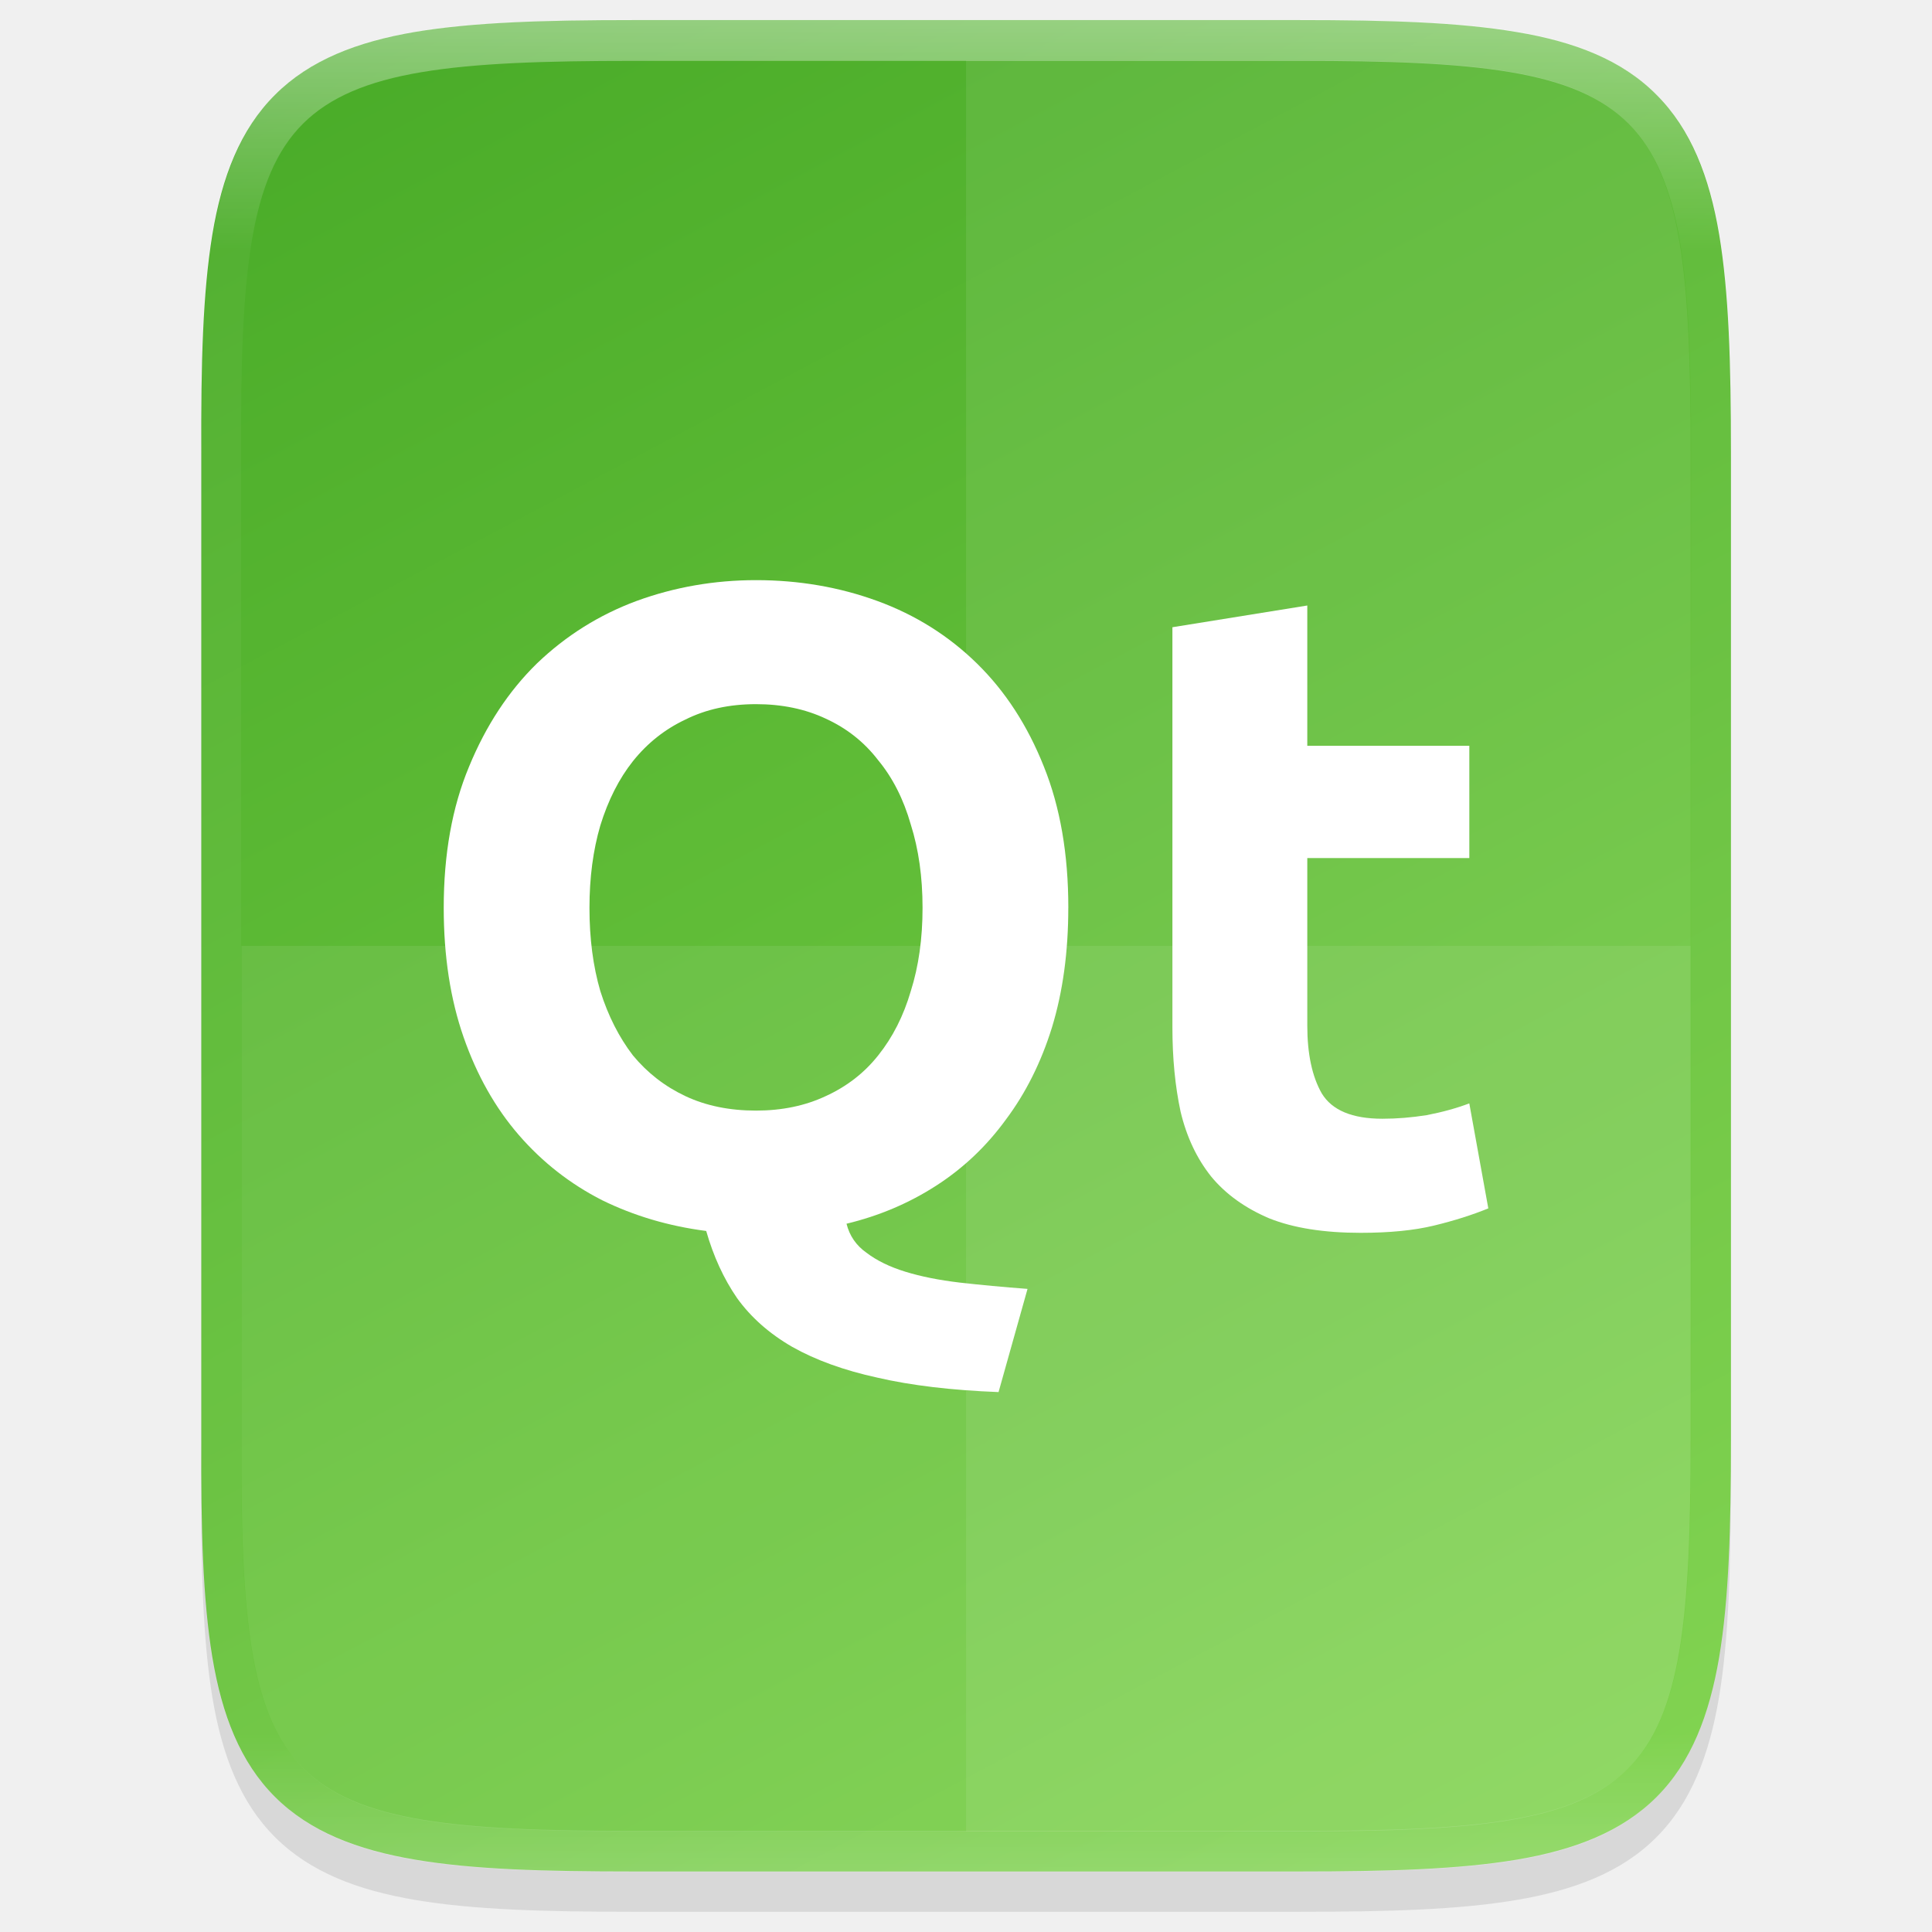
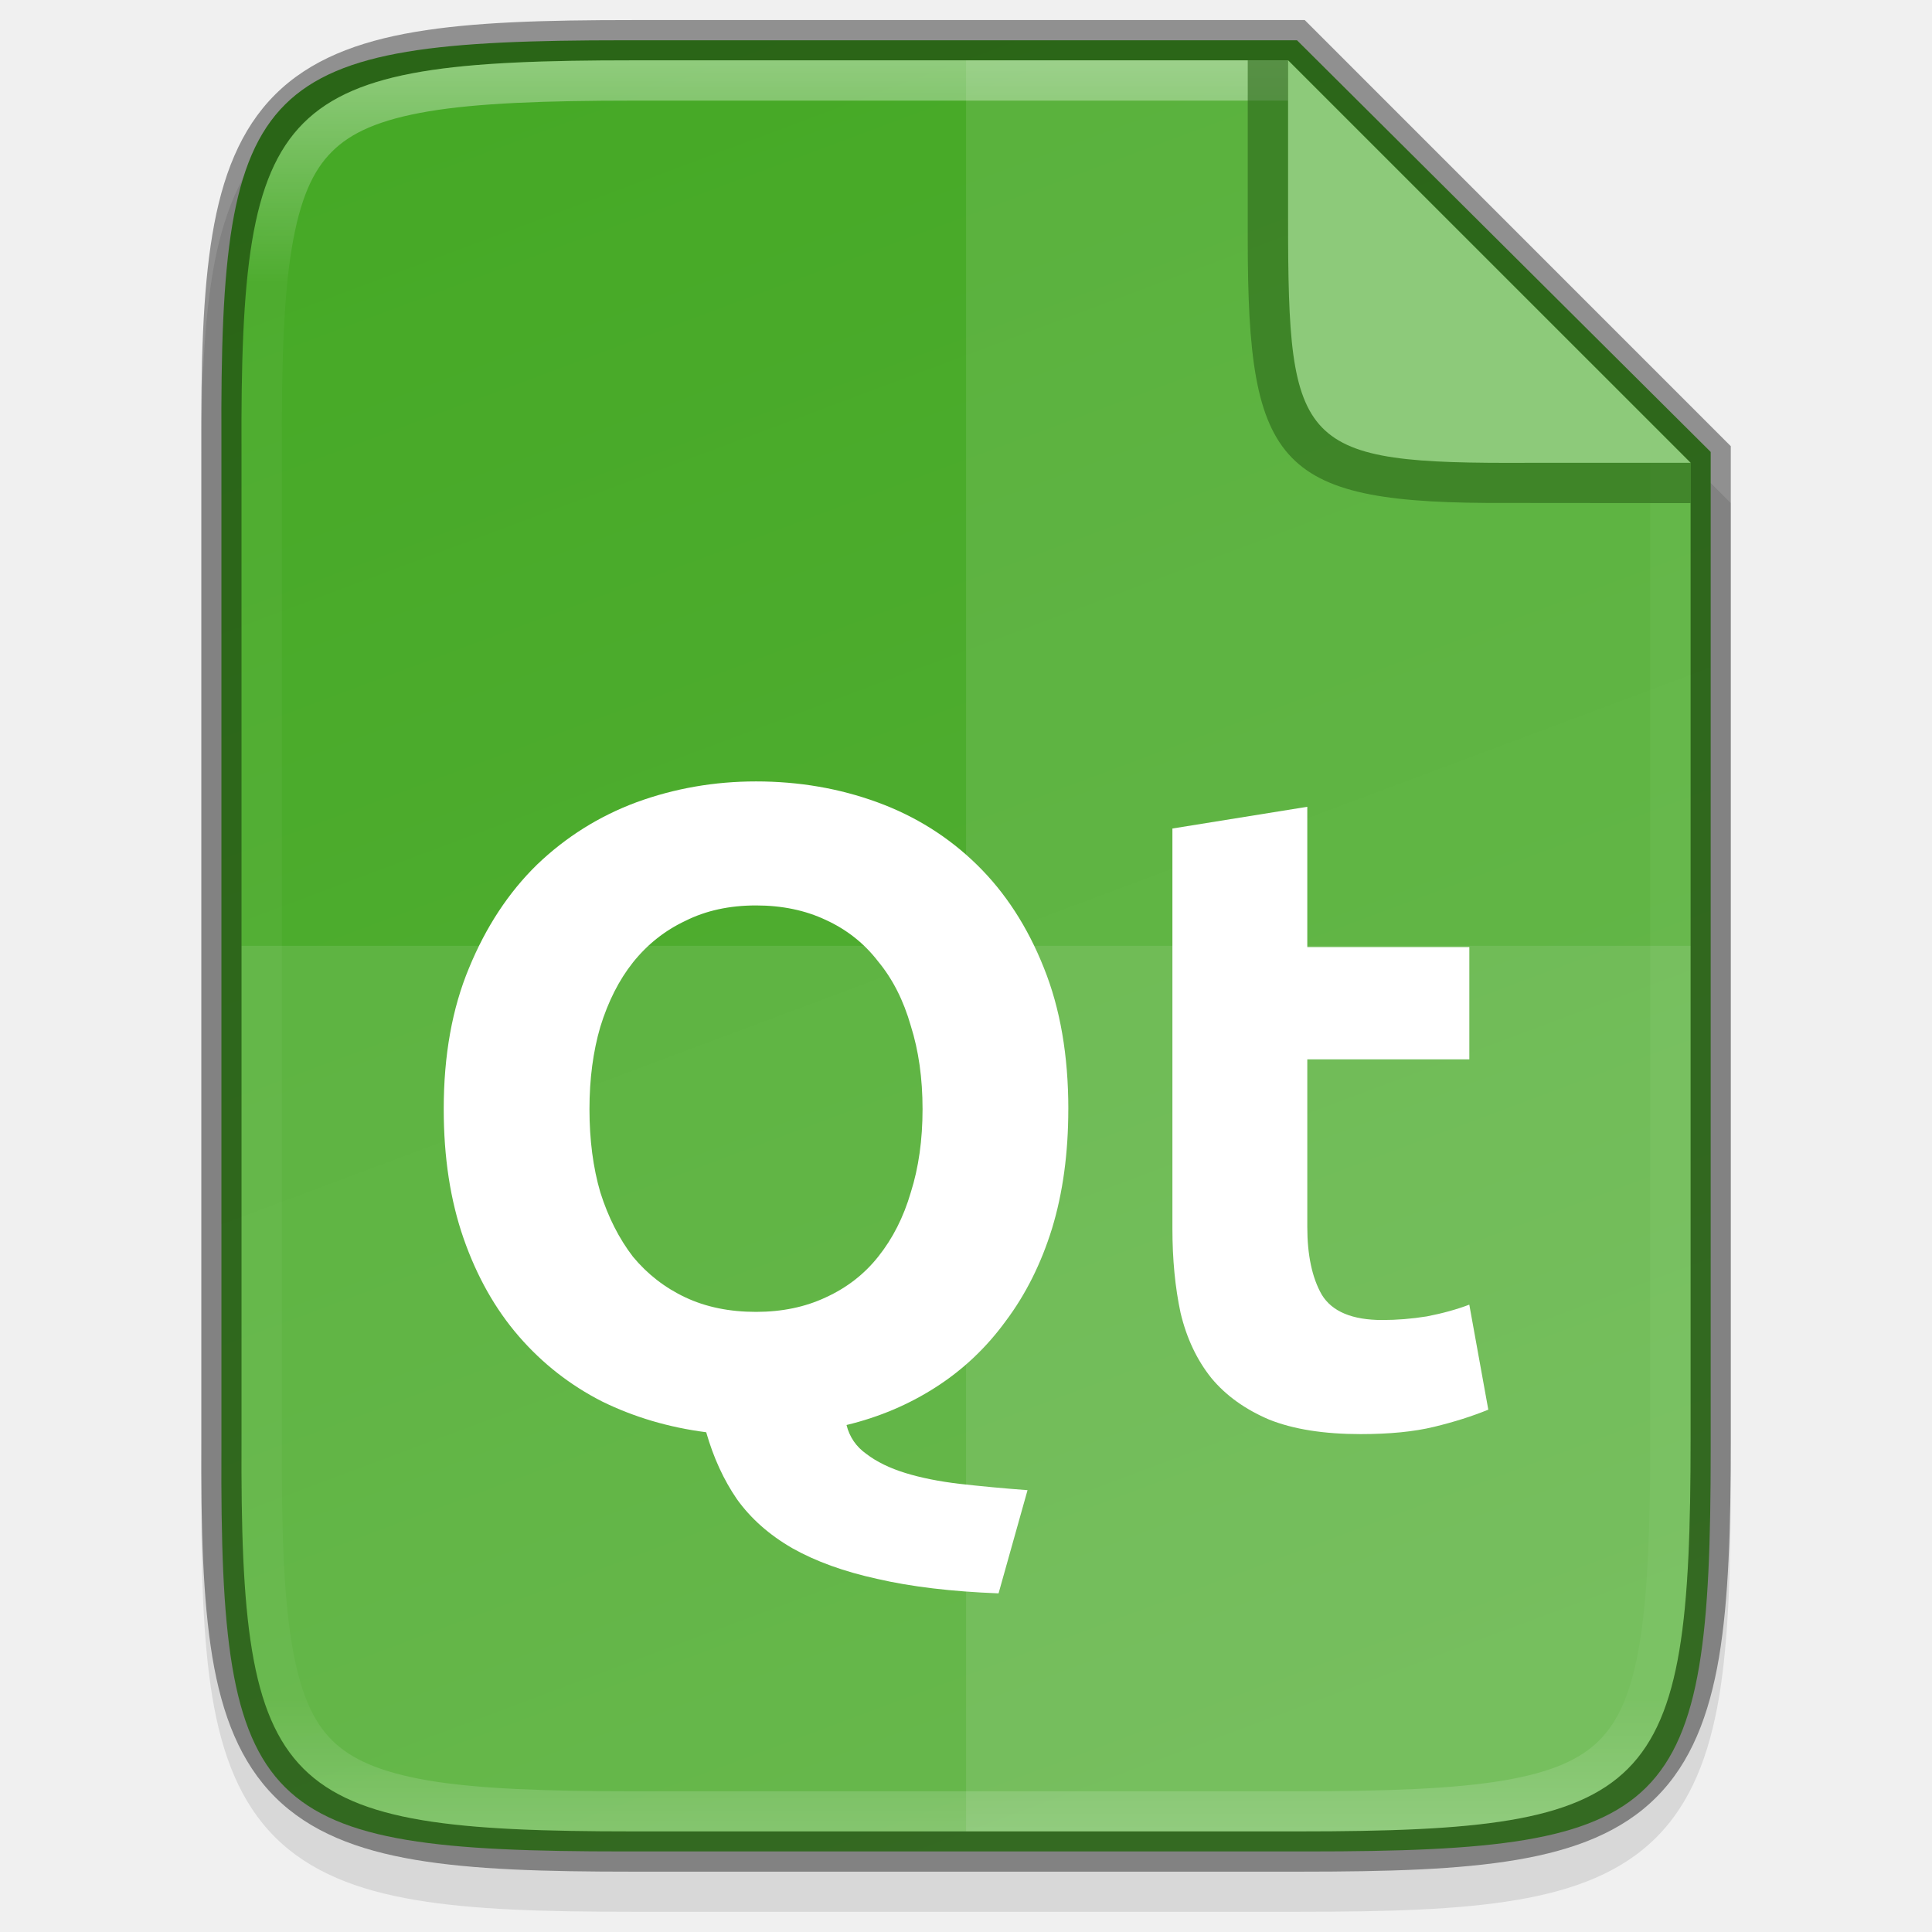
<svg xmlns="http://www.w3.org/2000/svg" xmlns:xlink="http://www.w3.org/1999/xlink" height="48" viewBox="0 0 12.7 12.7" width="48" version="1.1" id="svg35">
  <defs id="defs39">
    <clipPath clipPathUnits="userSpaceOnUse" id="clipPath994">
      <path style="color:#000000;display:inline;overflow:visible;visibility:visible;fill:#cdcdcd;fill-opacity:1;fill-rule:nonzero;stroke:none;stroke-width:2;stroke-miterlimit:4;stroke-dasharray:none;stroke-opacity:1;marker:none;enable-background:accumulate" d="m 335.731,62 c -8.824,0 -9.774,0.906 -9.73,9.748 V 84 96.252 c -0.043,8.842 0.906,9.748 9.73,9.748 h 16.539 c 8.824,0 9.73,-0.906 9.73,-9.748 V 84 71.748 C 362.001,62.906 361.094,62 352.27,62 Z" id="path996" />
    </clipPath>
    <clipPath clipPathUnits="userSpaceOnUse" id="clipPath994-3">
      <path style="color:#000000;display:inline;overflow:visible;visibility:visible;fill:#cdcdcd;fill-opacity:1;fill-rule:nonzero;stroke:none;stroke-width:2;stroke-miterlimit:4;stroke-dasharray:none;stroke-opacity:1;marker:none;enable-background:accumulate" d="m 335.731,62 c -8.824,0 -9.774,0.906 -9.73,9.748 V 84 96.252 c -0.043,8.842 0.906,9.748 9.73,9.748 h 16.539 c 8.824,0 9.73,-0.906 9.73,-9.748 V 84 71.748 C 362.001,62.906 361.094,62 352.27,62 Z" id="path996-6" />
    </clipPath>
    <clipPath clipPathUnits="userSpaceOnUse" id="clipPath994-36">
      <path style="color:#000000;display:inline;overflow:visible;visibility:visible;fill:#cdcdcd;fill-opacity:1;fill-rule:nonzero;stroke:none;stroke-width:2;stroke-miterlimit:4;stroke-dasharray:none;stroke-opacity:1;marker:none;enable-background:accumulate" d="m 335.731,62 c -8.824,0 -9.774,0.906 -9.73,9.748 V 84 96.252 c -0.043,8.842 0.906,9.748 9.73,9.748 h 16.539 c 8.824,0 9.73,-0.906 9.73,-9.748 V 84 71.748 C 362.001,62.906 361.094,62 352.27,62 Z" id="path996-7" />
    </clipPath>
    <clipPath clipPathUnits="userSpaceOnUse" id="clipPath994-35">
      <path style="color:#000000;display:inline;overflow:visible;visibility:visible;fill:#cdcdcd;fill-opacity:1;fill-rule:nonzero;stroke:none;stroke-width:2;stroke-miterlimit:4;stroke-dasharray:none;stroke-opacity:1;marker:none;enable-background:accumulate" d="m 335.731,62 c -8.824,0 -9.774,0.906 -9.73,9.748 V 84 96.252 c -0.043,8.842 0.906,9.748 9.73,9.748 h 16.539 c 8.824,0 9.73,-0.906 9.73,-9.748 V 84 71.748 C 362.001,62.906 361.094,62 352.27,62 Z" id="path996-62" />
    </clipPath>
    <clipPath clipPathUnits="userSpaceOnUse" id="clipPath994-9">
      <path style="color:#000000;display:inline;overflow:visible;visibility:visible;fill:#cdcdcd;fill-opacity:1;fill-rule:nonzero;stroke:none;stroke-width:2;stroke-miterlimit:4;stroke-dasharray:none;stroke-opacity:1;marker:none;enable-background:accumulate" d="m 335.731,62 c -8.824,0 -9.774,0.906 -9.73,9.748 V 84 96.252 c -0.043,8.842 0.906,9.748 9.73,9.748 h 16.539 c 8.824,0 9.73,-0.906 9.73,-9.748 V 84 71.748 C 362.001,62.906 361.094,62 352.27,62 Z" id="path996-1" />
    </clipPath>
    <clipPath clipPathUnits="userSpaceOnUse" id="clipPath994-2">
      <path style="color:#000000;display:inline;overflow:visible;visibility:visible;fill:#cdcdcd;fill-opacity:1;fill-rule:nonzero;stroke:none;stroke-width:2;stroke-miterlimit:4;stroke-dasharray:none;stroke-opacity:1;marker:none;enable-background:accumulate" d="m 335.731,62 c -8.824,0 -9.774,0.906 -9.73,9.748 V 84 96.252 c -0.043,8.842 0.906,9.748 9.73,9.748 h 16.539 c 8.824,0 9.73,-0.906 9.73,-9.748 V 84 71.748 C 362.001,62.906 361.094,62 352.27,62 Z" id="path996-70" />
    </clipPath>
-     <linearGradient gradientTransform="matrix(0.2704831,0,0,0.2588122,-86.55421,-15.65814)" xlink:href="#linearGradient927" id="linearGradient923" x1="344" y1="61" x2="344" y2="107" gradientUnits="userSpaceOnUse" />
+     <linearGradient gradientTransform="matrix(0.2704831,0,0,0.2588122,-86.55421,-15.65814)" xlink:href="#linearGradient927" id="linearGradient1004" x1="344" y1="62" x2="344" y2="106" gradientUnits="userSpaceOnUse" />
    <linearGradient id="linearGradient927">
      <stop style="stop-color:#ffffff;stop-opacity:1;" offset="0" id="stop923" />
      <stop id="stop933" offset="0.125" style="stop-color:#ffffff;stop-opacity:0.098" />
      <stop id="stop931" offset="0.925" style="stop-color:#ffffff;stop-opacity:0.098" />
      <stop style="stop-color:#ffffff;stop-opacity:0.498" offset="1" id="stop925" />
    </linearGradient>
-     <linearGradient xlink:href="#linearGradient912" id="linearGradient951" gradientUnits="userSpaceOnUse" gradientTransform="matrix(0,-0.02931857,-0.03063979,0,16.09104,13.32883)" x1="512" y1="397.994" x2="-1.0000001e-06" y2="125.994" />
-     <linearGradient id="linearGradient912">
-       <stop id="stop908" offset="0" style="stop-color:#46a926;stop-opacity:1" />
-       <stop id="stop910" offset="1" style="stop-color:#84d74f;stop-opacity:1" />
+     <linearGradient xlink:href="#linearGradient3396" id="linearGradient1024" gradientUnits="userSpaceOnUse" gradientTransform="matrix(0,-0.02998491,0.03148972,0,-3.373718,13.49353)" x1="441.379" y1="240.303" x2="52.966" y2="386.308" />
+     <linearGradient id="linearGradient3396">
+       <stop id="stop3392" offset="0" style="stop-color:#46a926;stop-opacity:1" />
+       <stop id="stop3394" offset="1" style="stop-color:#57b039;stop-opacity:1" />
    </linearGradient>
  </defs>
  <linearGradient id="a" gradientUnits="userSpaceOnUse" x1="344" x2="344" y1="62" y2="106">
    <stop offset="0" stop-color="#fff" id="stop2" />
    <stop offset=".125" stop-color="#fff" stop-opacity=".098" id="stop4" />
    <stop offset=".925" stop-color="#fff" stop-opacity=".098" id="stop6" />
    <stop offset="1" stop-color="#fff" stop-opacity=".498" id="stop8" />
  </linearGradient>
  <clipPath id="b">
    <path d="m335.731 62c-8.824 0-9.774.906-9.73 9.748v12.252 12.252c-.043 8.842.906 9.748 9.73 9.748h16.539c8.824 0 9.73-.906 9.73-9.748v-12.252-12.252c0-8.842-.906-9.748-9.73-9.748z" id="path11" />
  </clipPath>
  <linearGradient id="c" gradientTransform="matrix(0 -.02997233 .02997147 0 -3.039659 297.9261)" gradientUnits="userSpaceOnUse" x1="459.034" x2="35.31" y1="419.233" y2="207.365">
    <stop offset="0" stop-color="#f2f2f2" id="stop14" />
    <stop offset="1" stop-color="#f9f9f9" id="stop16" />
  </linearGradient>
  <g aria-label="iso" transform="scale(0.978188,1.022298)" style="font-style:normal;font-weight:normal;font-size:1.999px;line-height:1.25;font-family:sans-serif;letter-spacing:0px;word-spacing:0px;display:inline;opacity:1;fill:#888888;fill-opacity:1;stroke:none;stroke-width:0.049;enable-background:new" id="text130-3">
    <flowRoot xml:space="preserve" id="flowRoot930" style="fill:black;fill-opacity:1;stroke:none;font-family:sans-serif;font-style:normal;font-weight:normal;font-size:40px;line-height:1.25;letter-spacing:0px;word-spacing:0px">
      <flowRegion id="flowRegion932">
        <rect id="rect934" width="115.119" height="97.22" x="-21.153" y="-27.864" />
      </flowRegion>
      <flowPara id="flowPara936" />
    </flowRoot>
-     <path style="color:#000000;font-style:normal;font-variant:normal;font-weight:normal;font-stretch:normal;font-size:medium;line-height:normal;font-family:sans-serif;font-variant-ligatures:normal;font-variant-position:normal;font-variant-caps:normal;font-variant-numeric:normal;font-variant-alternates:normal;font-feature-settings:normal;text-indent:0;text-align:start;text-decoration:none;text-decoration-line:none;text-decoration-style:solid;text-decoration-color:#000000;letter-spacing:normal;word-spacing:normal;text-transform:none;writing-mode:lr-tb;direction:ltr;text-orientation:mixed;dominant-baseline:auto;baseline-shift:baseline;text-anchor:start;white-space:normal;shape-padding:0;clip-rule:nonzero;display:inline;overflow:visible;visibility:visible;opacity:0.1;isolation:auto;mix-blend-mode:normal;color-interpolation:sRGB;color-interpolation-filters:linearRGB;solid-color:#000000;solid-opacity:1;vector-effect:none;fill:#000000;fill-opacity:1;fill-rule:nonzero;stroke:none;stroke-width:0.529;stroke-linecap:butt;stroke-linejoin:miter;stroke-miterlimit:4;stroke-dasharray:none;stroke-dashoffset:0;stroke-opacity:1;marker:none;color-rendering:auto;image-rendering:auto;shape-rendering:auto;text-rendering:auto;enable-background:accumulate" d="m 4.255,0.388 c -0.601,0 -1.075,0.013 -1.464,0.076 C 2.401,0.527 2.082,0.644 1.849,0.867 1.615,1.09 1.492,1.395 1.427,1.768 1.363,2.141 1.35,2.595 1.353,3.171 v 3.169 3.171 c -0.003,0.576 0.01,1.03 0.074,1.402 0.065,0.373 0.188,0.678 0.422,0.901 0.234,0.223 0.552,0.34 0.942,0.403 0.39,0.063 0.863,0.076 1.464,0.076 h 4.474 c 0.601,0 1.075,-0.013 1.463,-0.076 0.389,-0.063 0.707,-0.18 0.939,-0.403 0.233,-0.223 0.355,-0.528 0.421,-0.9 0.065,-0.373 0.079,-0.826 0.079,-1.402 V 6.341 3.17 c 0,-0.577 -0.014,-1.03 -0.079,-1.402 C 11.487,1.395 11.364,1.09 11.131,0.867 10.899,0.644 10.581,0.527 10.192,0.464 9.803,0.401 9.33,0.388 8.729,0.388 Z" id="path1020" />
-     <path style="color:#000000;display:inline;overflow:visible;visibility:visible;fill:url(#linearGradient951);fill-opacity:1;fill-rule:nonzero;stroke:none;stroke-width:0.265;marker:none;enable-background:accumulate" d="m 4.255,0.129 c -0.601,0 -1.075,0.014 -1.464,0.076 C 2.401,0.268 2.082,0.386 1.849,0.609 1.615,0.832 1.492,1.136 1.427,1.509 1.363,1.882 1.35,2.335 1.353,2.912 v 3.17 3.171 c -0.003,0.576 0.01,1.03 0.074,1.402 0.065,0.373 0.188,0.677 0.422,0.9 0.234,0.223 0.552,0.34 0.942,0.403 0.389,0.063 0.863,0.076 1.464,0.076 h 4.474 c 0.601,0 1.074,-0.014 1.463,-0.076 0.389,-0.063 0.707,-0.18 0.94,-0.403 0.233,-0.223 0.355,-0.528 0.421,-0.9 0.065,-0.372 0.079,-0.826 0.079,-1.402 V 6.082 2.911 c 0,-0.576 -0.014,-1.03 -0.079,-1.402 C 11.487,1.136 11.364,0.832 11.131,0.609 10.899,0.385 10.581,0.268 10.192,0.206 9.803,0.143 9.33,0.129 8.729,0.129 Z" id="path949" />
-     <g aria-label="Qt" transform="matrix(0.2073695,0,0,0.1984218,-15.00039,-22.25732)" style="font-style:normal;font-weight:normal;font-size:29.333px;line-height:2.25;font-family:sans-serif;letter-spacing:0px;word-spacing:0px;display:inline;fill:#ffffff;fill-opacity:1;stroke:none;enable-background:new" id="flowRoot907-3">
+     <path style="color:#000000;font-style:normal;font-variant:normal;font-weight:normal;font-stretch:normal;font-size:medium;line-height:normal;font-family:sans-serif;font-variant-ligatures:normal;font-variant-position:normal;font-variant-caps:normal;font-variant-numeric:normal;font-variant-alternates:normal;font-feature-settings:normal;text-indent:0;text-align:start;text-decoration:none;text-decoration-line:none;text-decoration-style:solid;text-decoration-color:#000000;letter-spacing:normal;word-spacing:normal;text-transform:none;writing-mode:lr-tb;direction:ltr;text-orientation:mixed;dominant-baseline:auto;baseline-shift:baseline;text-anchor:start;white-space:normal;shape-padding:0;clip-rule:nonzero;display:inline;overflow:visible;visibility:visible;opacity:0.1;isolation:auto;mix-blend-mode:normal;color-interpolation:sRGB;color-interpolation-filters:linearRGB;solid-color:#000000;solid-opacity:1;vector-effect:none;fill:#000000;fill-opacity:1;fill-rule:nonzero;stroke:none;stroke-width:0.529;stroke-linecap:butt;stroke-linejoin:miter;stroke-miterlimit:4;stroke-dasharray:none;stroke-dashoffset:0;stroke-opacity:1;marker:none;color-rendering:auto;image-rendering:auto;shape-rendering:auto;text-rendering:auto;enable-background:accumulate" d="M 4.255,0.388 C 3.654,0.379 3.18,0.401 2.791,0.464 2.401,0.527 2.082,0.644 1.849,0.867 1.615,1.09 1.492,1.395 1.427,1.768 1.363,2.141 1.35,2.595 1.353,3.171 v 3.169 3.171 c -0.003,0.576 0.01,1.03 0.074,1.402 0.065,0.373 0.188,0.678 0.422,0.901 0.234,0.223 0.552,0.34 0.942,0.403 0.39,0.063 0.863,0.076 1.464,0.076 h 4.474 c 0.601,0 1.075,-0.013 1.463,-0.076 0.389,-0.063 0.707,-0.18 0.939,-0.403 0.233,-0.223 0.355,-0.528 0.421,-0.9 0.065,-0.373 0.079,-0.826 0.079,-1.402 V 6.341 3.235 L 8.729,0.453 Z" id="path1020" />
+     <path style="color:#000000;display:inline;overflow:visible;visibility:visible;fill:url(#linearGradient1024);fill-opacity:1;fill-rule:nonzero;stroke:none;stroke-width:0.265;marker:none;enable-background:accumulate" d="m 4.193,0.259 c -2.453,0 -2.717,0.24 -2.705,2.58 v 3.243 3.243 c -0.012,2.34 0.252,2.58 2.705,2.58 h 4.598 c 2.453,0 2.705,-0.24 2.705,-2.58 V 6.082 L 11.496,2.906 8.716,0.259 Z" id="path964" />
+     <g aria-label="Qt" transform="matrix(0.2073695,0,0,0.1984218,-15.00038,-20.96306)" style="font-style:normal;font-weight:normal;font-size:29.333px;line-height:2.25;font-family:sans-serif;letter-spacing:0px;word-spacing:0px;display:inline;fill:#ffffff;fill-opacity:1;stroke:none;enable-background:new" id="flowRoot907-3">
      <path d="m 91.439,141.591 q 0,1.496 0.352,2.699 0.381,1.203 1.056,2.083 0.704,0.851 1.701,1.32 0.997,0.469 2.288,0.469 1.261,0 2.259,-0.469 1.027,-0.469 1.701,-1.32 0.704,-0.88 1.056,-2.083 0.381,-1.203 0.381,-2.699 0,-1.496 -0.381,-2.699 -0.352,-1.232 -1.056,-2.083 -0.675,-0.88 -1.701,-1.349 -0.997,-0.469 -2.259,-0.469 -1.291,0 -2.288,0.499 -0.997,0.469 -1.701,1.349 -0.675,0.851 -1.056,2.083 -0.352,1.203 -0.352,2.669 z m 15.517,0 q 0,2.141 -0.528,3.872 -0.528,1.701 -1.496,2.992 -0.939,1.291 -2.259,2.141 -1.32,0.851 -2.904,1.232 0.147,0.587 0.645,0.939 0.499,0.381 1.261,0.616 0.763,0.235 1.76,0.352 1.027,0.117 2.2,0.205 l -0.939,3.344 q -2.288,-0.088 -3.931,-0.469 -1.613,-0.352 -2.757,-0.997 -1.115,-0.645 -1.789,-1.584 -0.645,-0.939 -0.997,-2.171 -1.819,-0.235 -3.373,-0.997 -1.555,-0.792 -2.699,-2.112 -1.144,-1.32 -1.789,-3.168 -0.645,-1.848 -0.645,-4.195 0,-2.611 0.821,-4.576 0.821,-1.995 2.2,-3.344 1.408,-1.349 3.227,-2.024 1.848,-0.675 3.872,-0.675 2.083,0 3.931,0.675 1.848,0.675 3.227,2.024 1.379,1.349 2.171,3.344 0.792,1.965 0.792,4.576 z" style="font-style:normal;font-variant:normal;font-weight:bold;font-stretch:normal;font-size:29.333px;line-height:2.25;font-family:ubuntu;-inkscape-font-specification:'ubuntu Bold';fill:#ffffff;fill-opacity:1" id="path943" />
      <path d="m 110.33,132.498 4.371,-0.704 v 4.547 h 5.251 v 3.637 h -5.251 v 5.427 q 0,1.379 0.469,2.2 0.499,0.821 1.965,0.821 0.704,0 1.437,-0.117 0.763,-0.147 1.379,-0.381 l 0.616,3.403 q -0.792,0.323 -1.76,0.557 -0.968,0.235 -2.376,0.235 -1.789,0 -2.963,-0.469 -1.173,-0.499 -1.877,-1.349 -0.704,-0.88 -0.997,-2.112 -0.264,-1.232 -0.264,-2.728 z" style="font-style:normal;font-variant:normal;font-weight:bold;font-stretch:normal;font-size:29.333px;line-height:2.25;font-family:ubuntu;-inkscape-font-specification:'ubuntu Bold';fill:#ffffff;fill-opacity:1" id="path946" />
    </g>
-     <path style="color:#000000;display:inline;overflow:visible;visibility:visible;opacity:0.08;fill:#ffffff;fill-opacity:1;fill-rule:nonzero;stroke:none;stroke-width:0.265;marker:none;enable-background:accumulate" d="M 1.623,6.082 V 9.253 C 1.612,11.541 1.868,11.776 4.255,11.776 h 4.474 c 2.387,0 2.632,-0.234 2.632,-2.523 V 6.082 Z" id="path1006" />
-     <path style="color:#000000;display:inline;overflow:visible;visibility:visible;opacity:0.08;fill:#ffffff;fill-opacity:1;fill-rule:nonzero;stroke:none;stroke-width:0.265;marker:none;enable-background:accumulate" d="M 6.492,0.388 V 11.776 h 2.237 c 2.387,0 2.632,-0.234 2.632,-2.523 V 6.082 2.911 c 0,-2.288 -0.245,-2.523 -2.632,-2.523 z" id="path1013" />
-     <path id="path901" d="m 4.255,0.259 c -0.599,0 -1.068,0.014 -1.442,0.074 C 2.438,0.393 2.152,0.502 1.944,0.7 1.737,0.898 1.623,1.172 1.561,1.53 1.499,1.889 1.485,2.337 1.488,2.912 v 3.17 3.171 c -0.003,0.574 0.011,1.023 0.073,1.381 0.062,0.358 0.176,0.632 0.384,0.83 0.207,0.198 0.494,0.307 0.869,0.367 0.375,0.06 0.843,0.074 1.442,0.074 h 4.474 c 0.599,0 1.067,-0.014 1.441,-0.074 0.374,-0.06 0.66,-0.169 0.866,-0.367 0.206,-0.198 0.32,-0.472 0.383,-0.83 0.063,-0.358 0.077,-0.807 0.077,-1.381 V 6.082 2.911 c 0,-0.574 -0.014,-1.023 -0.077,-1.381 C 11.356,1.172 11.242,0.898 11.036,0.7 10.83,0.502 10.543,0.393 10.169,0.333 9.796,0.273 9.328,0.259 8.729,0.259 Z" style="color:#000000;display:inline;overflow:visible;visibility:visible;opacity:0.4;fill:none;fill-opacity:1;fill-rule:nonzero;stroke:url(#linearGradient923);stroke-width:0.265;stroke-opacity:1;marker:none;enable-background:accumulate" />
+     <path style="color:#000000;display:inline;overflow:visible;visibility:visible;opacity:0.1;fill:#ffffff;fill-opacity:1;fill-rule:nonzero;stroke:none;stroke-width:0.265;marker:none;enable-background:accumulate" d="M 1.623,6.082 V 9.253 C 1.612,11.541 1.868,11.776 4.255,11.776 h 4.474 c 2.387,0 2.632,-0.234 2.632,-2.523 V 6.082 Z" id="path1006" />
+     <path style="color:#000000;display:inline;overflow:visible;visibility:visible;opacity:0.1;fill:#ffffff;fill-opacity:1;fill-rule:nonzero;stroke:none;stroke-width:0.265;marker:none;enable-background:accumulate" d="M 6.492,0.388 V 11.776 h 2.237 c 2.387,0 2.632,-0.234 2.632,-2.523 V 6.082 2.976 L 8.656,0.388 Z" id="path1013" />
+     <path style="color:#000000;font-style:normal;font-variant:normal;font-weight:normal;font-stretch:normal;font-size:medium;line-height:normal;font-family:sans-serif;font-variant-ligatures:normal;font-variant-position:normal;font-variant-caps:normal;font-variant-numeric:normal;font-variant-alternates:normal;font-feature-settings:normal;text-indent:0;text-align:start;text-decoration:none;text-decoration-line:none;text-decoration-style:solid;text-decoration-color:#000000;letter-spacing:normal;word-spacing:normal;text-transform:none;writing-mode:lr-tb;direction:ltr;text-orientation:mixed;dominant-baseline:auto;baseline-shift:baseline;text-anchor:start;white-space:normal;shape-padding:0;clip-rule:nonzero;display:inline;overflow:visible;visibility:visible;opacity:0.4;isolation:auto;mix-blend-mode:normal;color-interpolation:sRGB;color-interpolation-filters:linearRGB;solid-color:#000000;solid-opacity:1;vector-effect:none;fill:#000000;fill-opacity:1;fill-rule:nonzero;stroke:none;stroke-width:0.529;stroke-linecap:butt;stroke-linejoin:miter;stroke-miterlimit:4;stroke-dasharray:none;stroke-dashoffset:0;stroke-opacity:1;marker:none;color-rendering:auto;image-rendering:auto;shape-rendering:auto;text-rendering:auto;enable-background:accumulate" d="m 4.255,0.129 c -0.601,0 -1.075,0.013 -1.464,0.076 -0.39,0.063 -0.708,0.18 -0.942,0.403 -0.234,0.223 -0.357,0.528 -0.422,0.901 -0.065,0.373 -0.077,0.827 -0.074,1.404 v 3.169 3.171 c -0.003,0.576 0.01,1.03 0.074,1.402 0.065,0.373 0.188,0.678 0.422,0.901 0.234,0.223 0.552,0.34 0.942,0.403 0.39,0.063 0.863,0.076 1.464,0.076 h 4.474 c 0.601,0 1.075,-0.013 1.463,-0.076 0.389,-0.063 0.707,-0.18 0.939,-0.403 0.233,-0.223 0.355,-0.528 0.421,-0.9 0.065,-0.373 0.079,-0.826 0.079,-1.402 V 6.082 2.869 L 8.768,0.129 Z m 0,0.259 H 8.656 L 11.361,2.976 v 3.106 3.171 c 0,2.288 -0.245,2.523 -2.632,2.523 H 4.255 c -2.387,0 -2.644,-0.234 -2.632,-2.523 V 6.082 2.911 C 1.612,0.623 1.868,0.388 4.255,0.388 Z" id="path958" />
+     <path style="color:#000000;font-style:normal;font-variant:normal;font-weight:normal;font-stretch:normal;font-size:medium;line-height:normal;font-family:sans-serif;font-variant-ligatures:normal;font-variant-position:normal;font-variant-caps:normal;font-variant-numeric:normal;font-variant-alternates:normal;font-feature-settings:normal;text-indent:0;text-align:start;text-decoration:none;text-decoration-line:none;text-decoration-style:solid;text-decoration-color:#000000;letter-spacing:normal;word-spacing:normal;text-transform:none;writing-mode:lr-tb;direction:ltr;text-orientation:mixed;dominant-baseline:auto;baseline-shift:baseline;text-anchor:start;white-space:normal;shape-padding:0;clip-rule:nonzero;display:inline;overflow:visible;visibility:visible;opacity:0.4;isolation:auto;mix-blend-mode:normal;color-interpolation:sRGB;color-interpolation-filters:linearRGB;solid-color:#000000;solid-opacity:1;vector-effect:none;fill:url(#linearGradient1004);fill-opacity:1;fill-rule:nonzero;stroke:none;stroke-width:0.529;stroke-linecap:butt;stroke-linejoin:miter;stroke-miterlimit:4;stroke-dasharray:none;stroke-dashoffset:0;stroke-opacity:1;marker:none;color-rendering:auto;image-rendering:auto;shape-rendering:auto;text-rendering:auto;enable-background:accumulate" clip-path="none" d="m 4.255,0.388 c -2.387,0 -2.644,0.234 -2.632,2.523 V 6.082 9.253 C 1.612,11.541 1.868,11.776 4.255,11.776 h 4.474 c 2.387,0 2.632,-0.234 2.632,-2.523 V 6.082 2.976 H 11.09 v 3.106 3.171 c 0,0.568 -0.017,1.002 -0.072,1.317 -0.055,0.315 -0.143,0.498 -0.27,0.62 -0.127,0.122 -0.318,0.206 -0.646,0.259 -0.328,0.053 -0.781,0.069 -1.374,0.069 H 4.255 c -0.592,0 -1.046,-0.016 -1.375,-0.069 C 2.551,11.395 2.358,11.311 2.231,11.19 2.103,11.068 2.016,10.885 1.961,10.57 1.906,10.256 1.891,9.822 1.894,9.254 V 9.254 6.082 2.911 2.91 C 1.891,2.343 1.906,1.908 1.961,1.594 2.016,1.279 2.103,1.096 2.231,0.975 2.358,0.853 2.551,0.769 2.881,0.716 3.21,0.663 3.663,0.647 4.255,0.647 h 4.401 v -0.259 z" id="path990" />
+     <path style="color:#000000;display:inline;overflow:visible;visibility:visible;opacity:0.6;fill:#2a6517;fill-opacity:1;fill-rule:nonzero;stroke:none;stroke-width:0.066;marker:none;enable-background:accumulate" d="M 11.361,3.235 V 2.976 L 8.656,0.388 H 8.385 v 1.089 0.042 0.022 c 0,1.473 0.206,1.7 1.749,1.693 z" id="rect4158-0-3-62-2" />
+     <path style="color:#000000;display:inline;overflow:visible;visibility:visible;fill:#8dca7a;fill-opacity:1;fill-rule:nonzero;stroke:none;stroke-width:0.066;marker:none;enable-background:accumulate" d="M 11.361,2.976 8.656,0.388 v 0.96 0.042 0.022 c 0,1.473 0.071,1.571 1.614,1.564 z" id="rect4158-0-3-62" />
  </g>
</svg>
